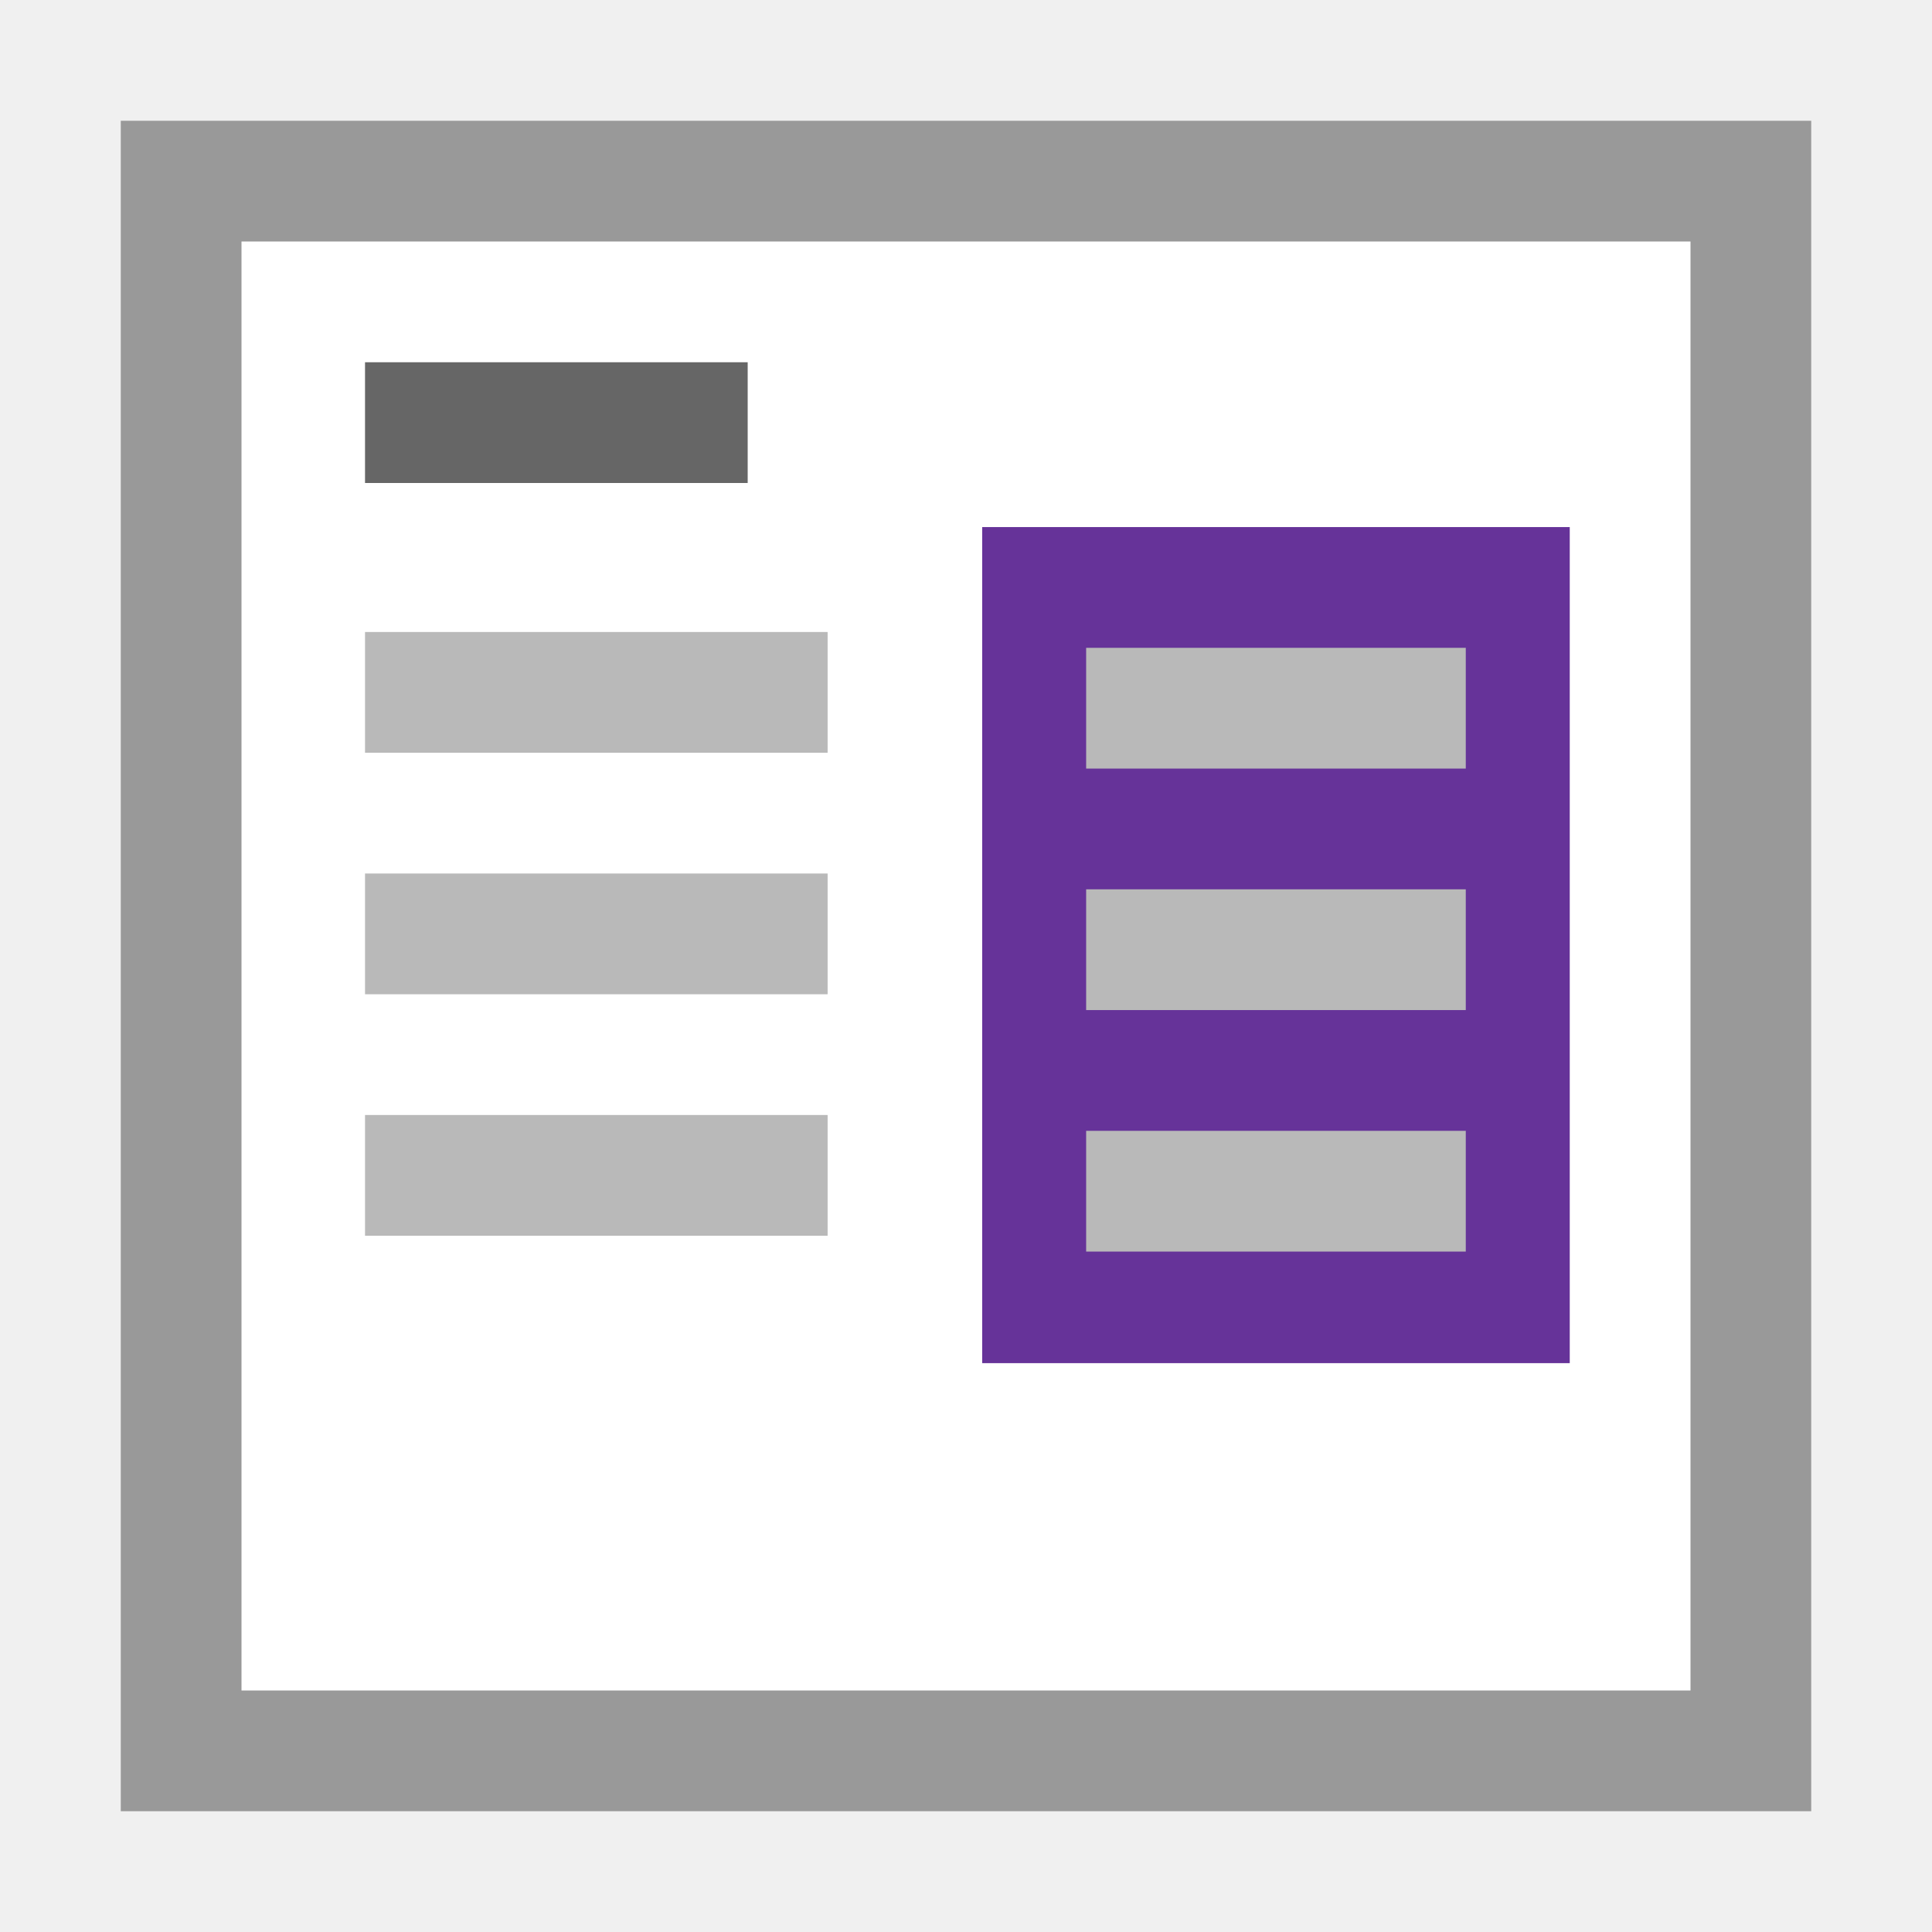
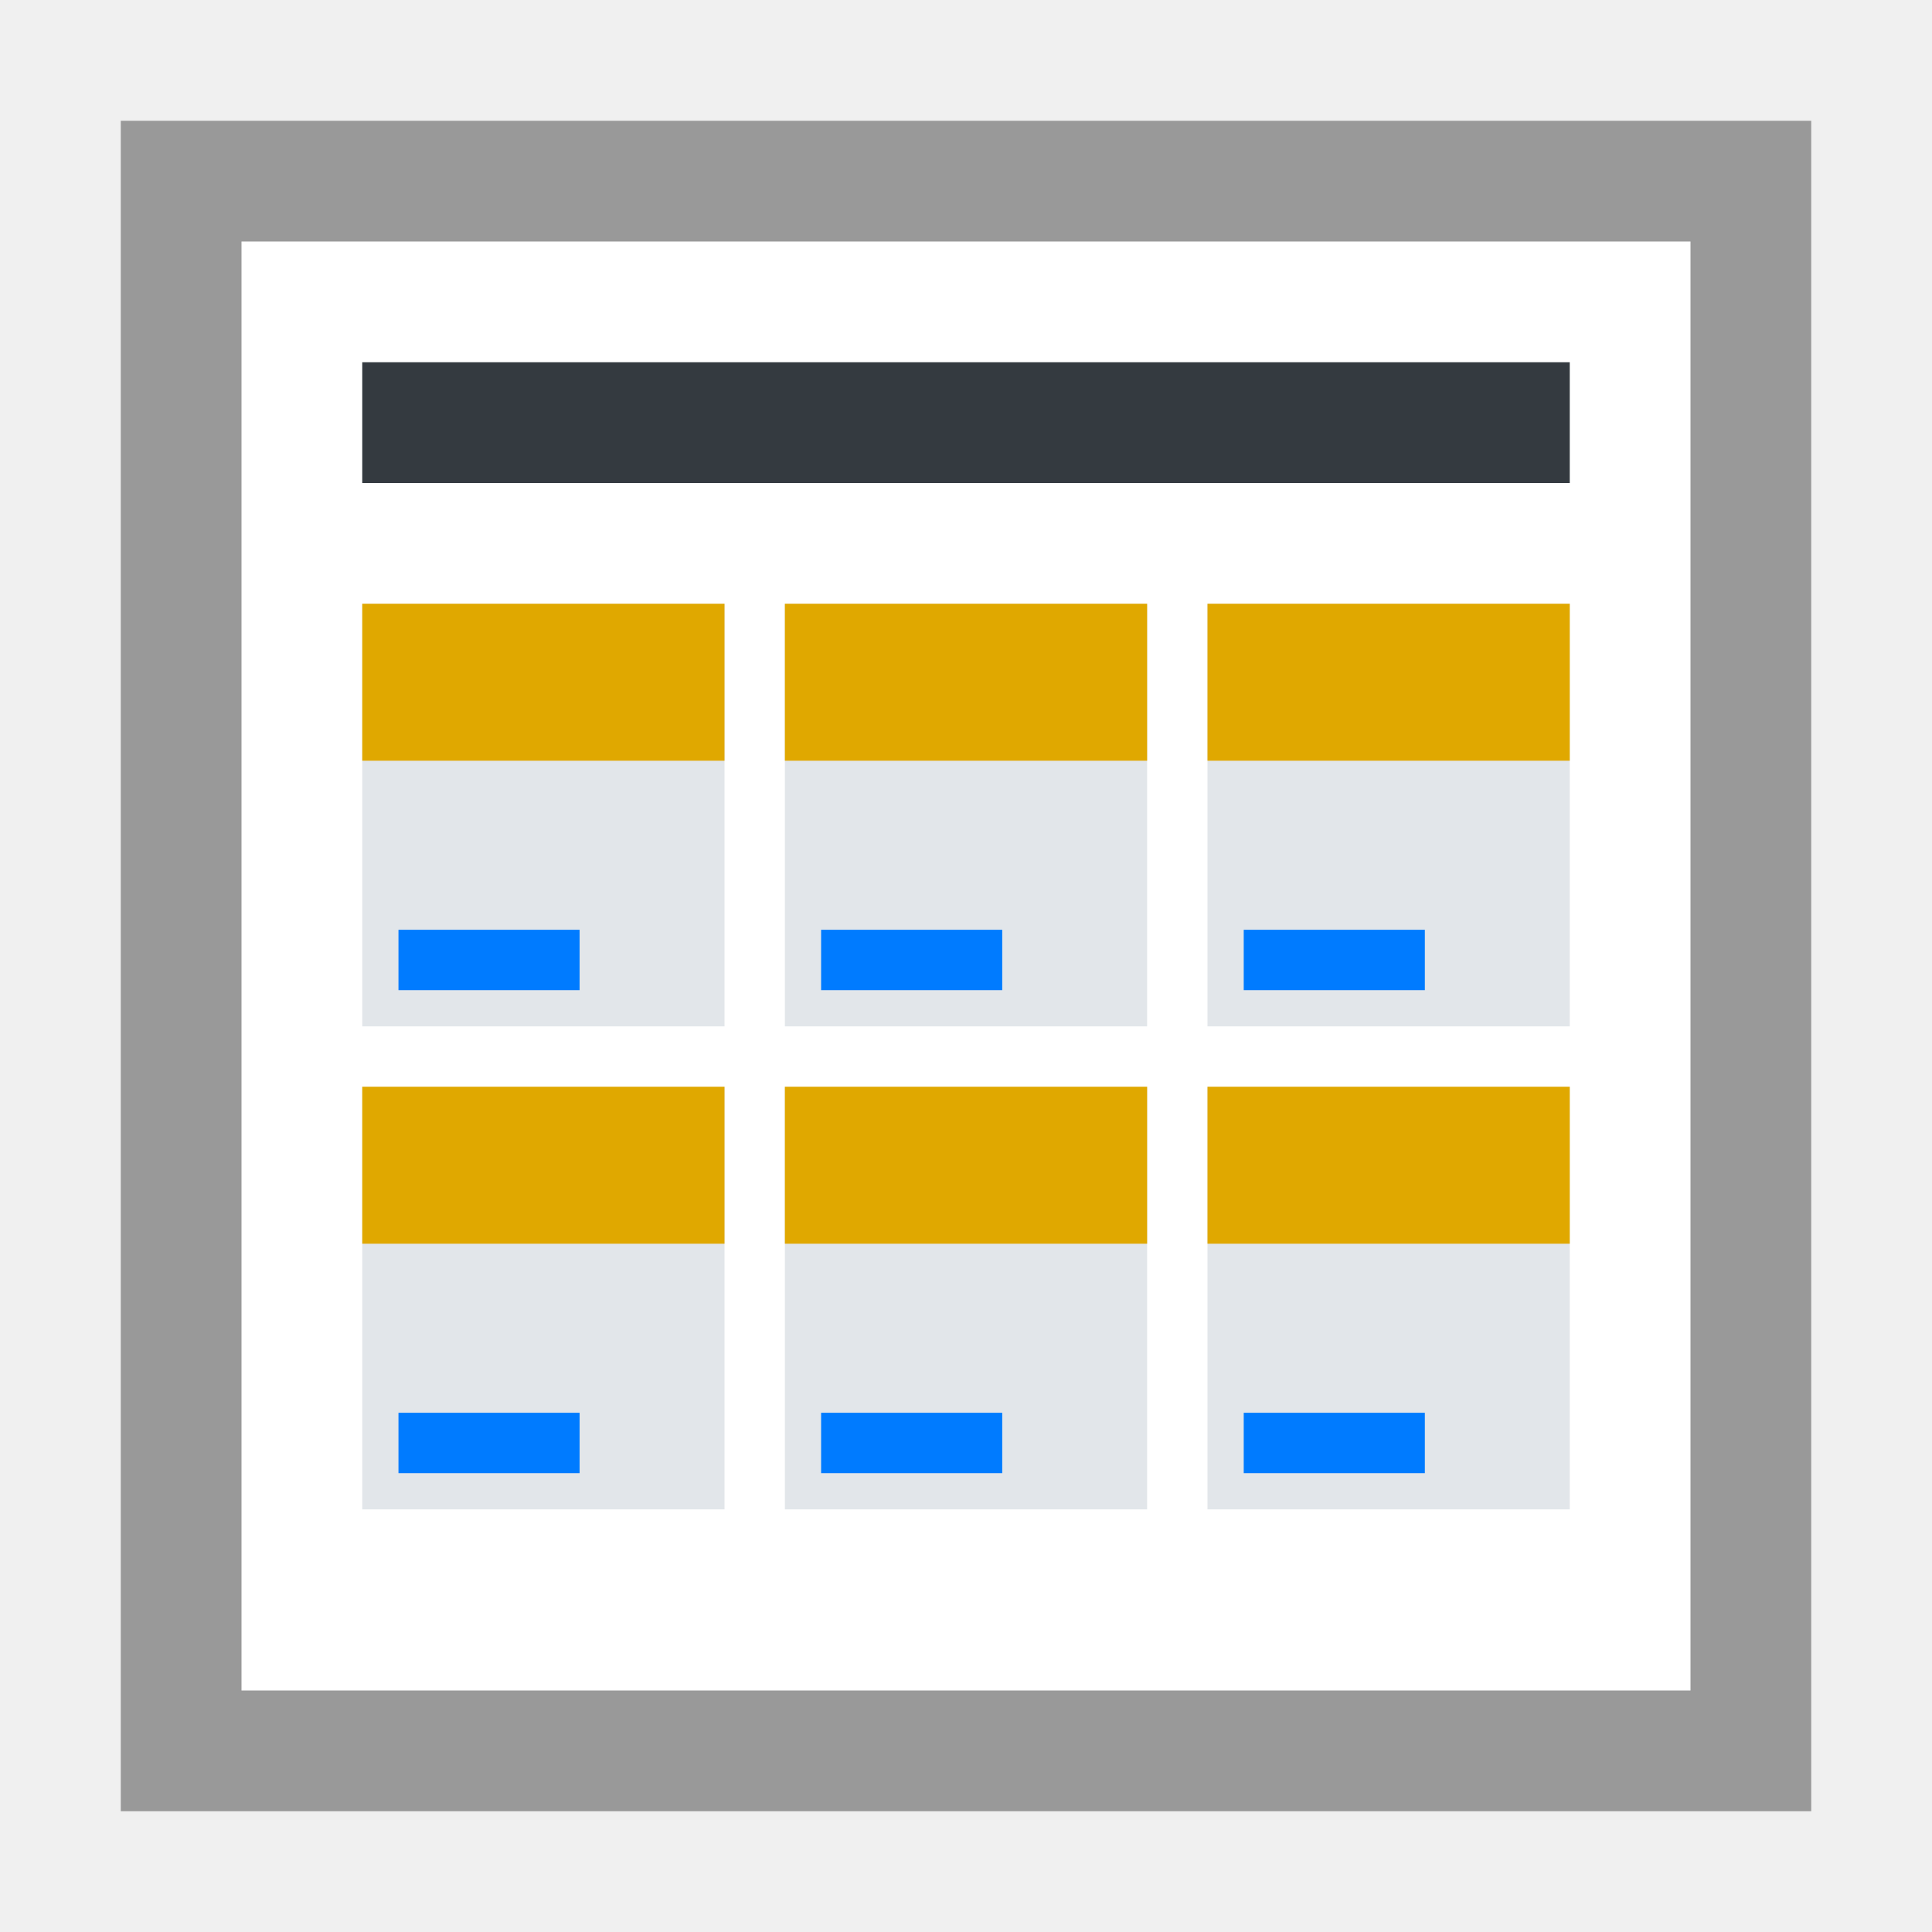
- <svg xmlns="http://www.w3.org/2000/svg" viewBox="0 0 16 16">
-   <path d="M1,1H15V15H1Z" style="fill:#fff" />
-   <path d="M1,1V15H15V1ZM2,2H14V14H2Z" style="fill:#999" />
-   <path d="M8.134,4.365H13V11.289H8.134Z" style="fill:#639" />
-   <path d="M8.995,5.365h3.144v1H8.995Zm0,2h3.144v1H8.995Zm0,2h3.144v1H8.995Z" style="fill:#b9b9b9" />
-   <path d="M3.023,3H6.192V4H3.023Z" style="fill:#666" />
-   <path d="M3.023,5.234H6.854v1H3.023Zm0,2H6.854v1H3.023Zm0,2H6.854v1H3.023Z" style="fill:#b9b9b9" />
+ <svg xmlns="http://www.w3.org/2000/svg" version="1.1" id="Ebene_1" x="0px" y="0px" viewBox="0 0 16 16" style="enable-background:new 0 0 16 16;" xml:space="preserve">
+   <style type="text/css">
+ 	.st0{fill:#FFFFFF;}
+ 	.st1{fill:#999999;}
+ 	.st2{fill:#343A40;}
+ 	.st3{fill:#E2E6EA;}
+ 	.st4{fill:#E0A800;}
+ 	.st5{fill:#007BFF;}
+ </style>
+   <path class="st0" d="M1,1h14v14H1V1z" />
+   <path class="st1" d="M1,1v14h14V1H1z M2,2h12v12H2V2z" />
+   <path class="st2" d="M3,3h10v1H3V3z" />
+   <path class="st3" d="M3,5h3v3.5H3V5z" />
+   <path class="st3" d="M10,5h3v3.5h-3V5z" />
+   <path class="st3" d="M6.5,5h3v3.5h-3V5z" />
+   <path class="st3" d="M3,9h3v3.5H3V9z" />
+   <path class="st3" d="M10,9h3v3.5h-3V9z" />
+   <path class="st3" d="M6.5,9h3v3.5h-3V9z" />
+   <rect x="3" y="5" class="st4" width="3" height="1.3" />
+   <rect x="6.5" y="5" class="st4" width="3" height="1.3" />
+   <rect x="10" y="5" class="st4" width="3" height="1.3" />
+   <rect x="3" y="9" class="st4" width="3" height="1.3" />
+   <rect x="6.5" y="9" class="st4" width="3" height="1.3" />
+   <rect x="10" y="9" class="st4" width="3" height="1.3" />
+   <rect x="3.3" y="7.7" class="st5" width="1.5" height="0.5" />
+   <rect x="6.8" y="7.7" class="st5" width="1.5" height="0.5" />
+   <rect x="10.3" y="7.7" class="st5" width="1.5" height="0.5" />
+   <rect x="3.3" y="11.7" class="st5" width="1.5" height="0.5" />
+   <rect x="6.8" y="11.7" class="st5" width="1.5" height="0.5" />
+   <rect x="10.3" y="11.7" class="st5" width="1.5" height="0.5" />
</svg>
